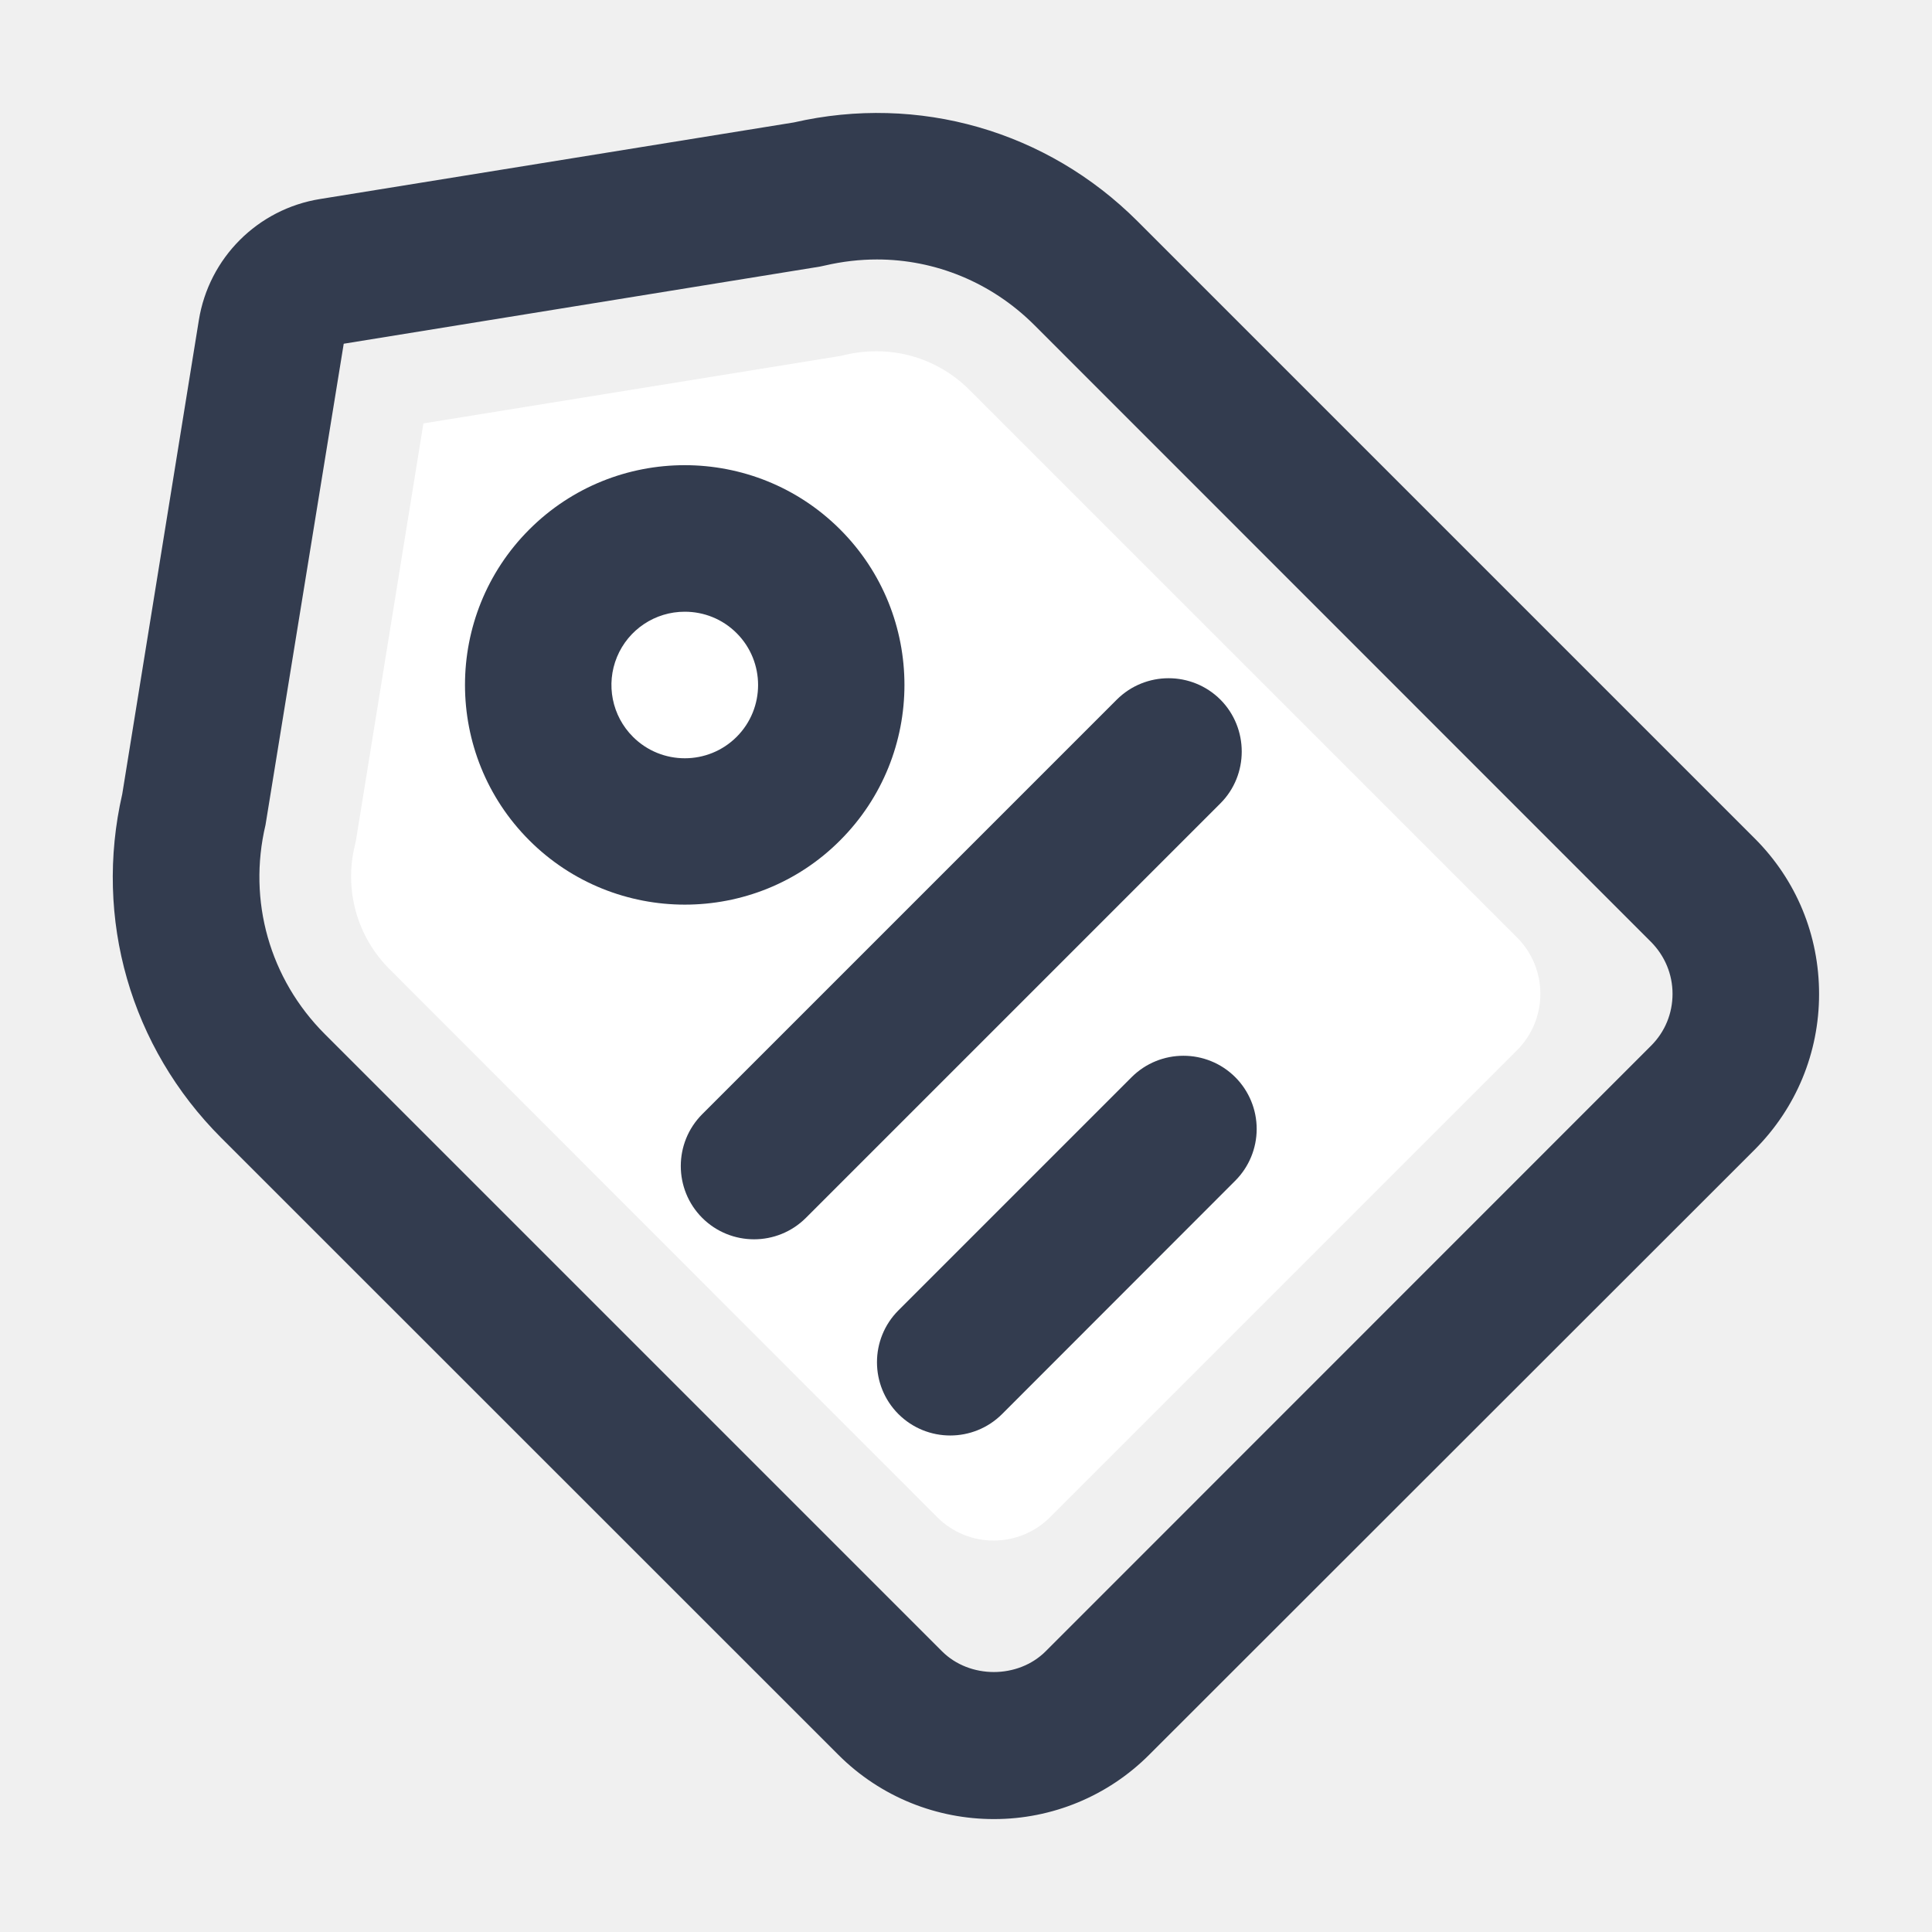
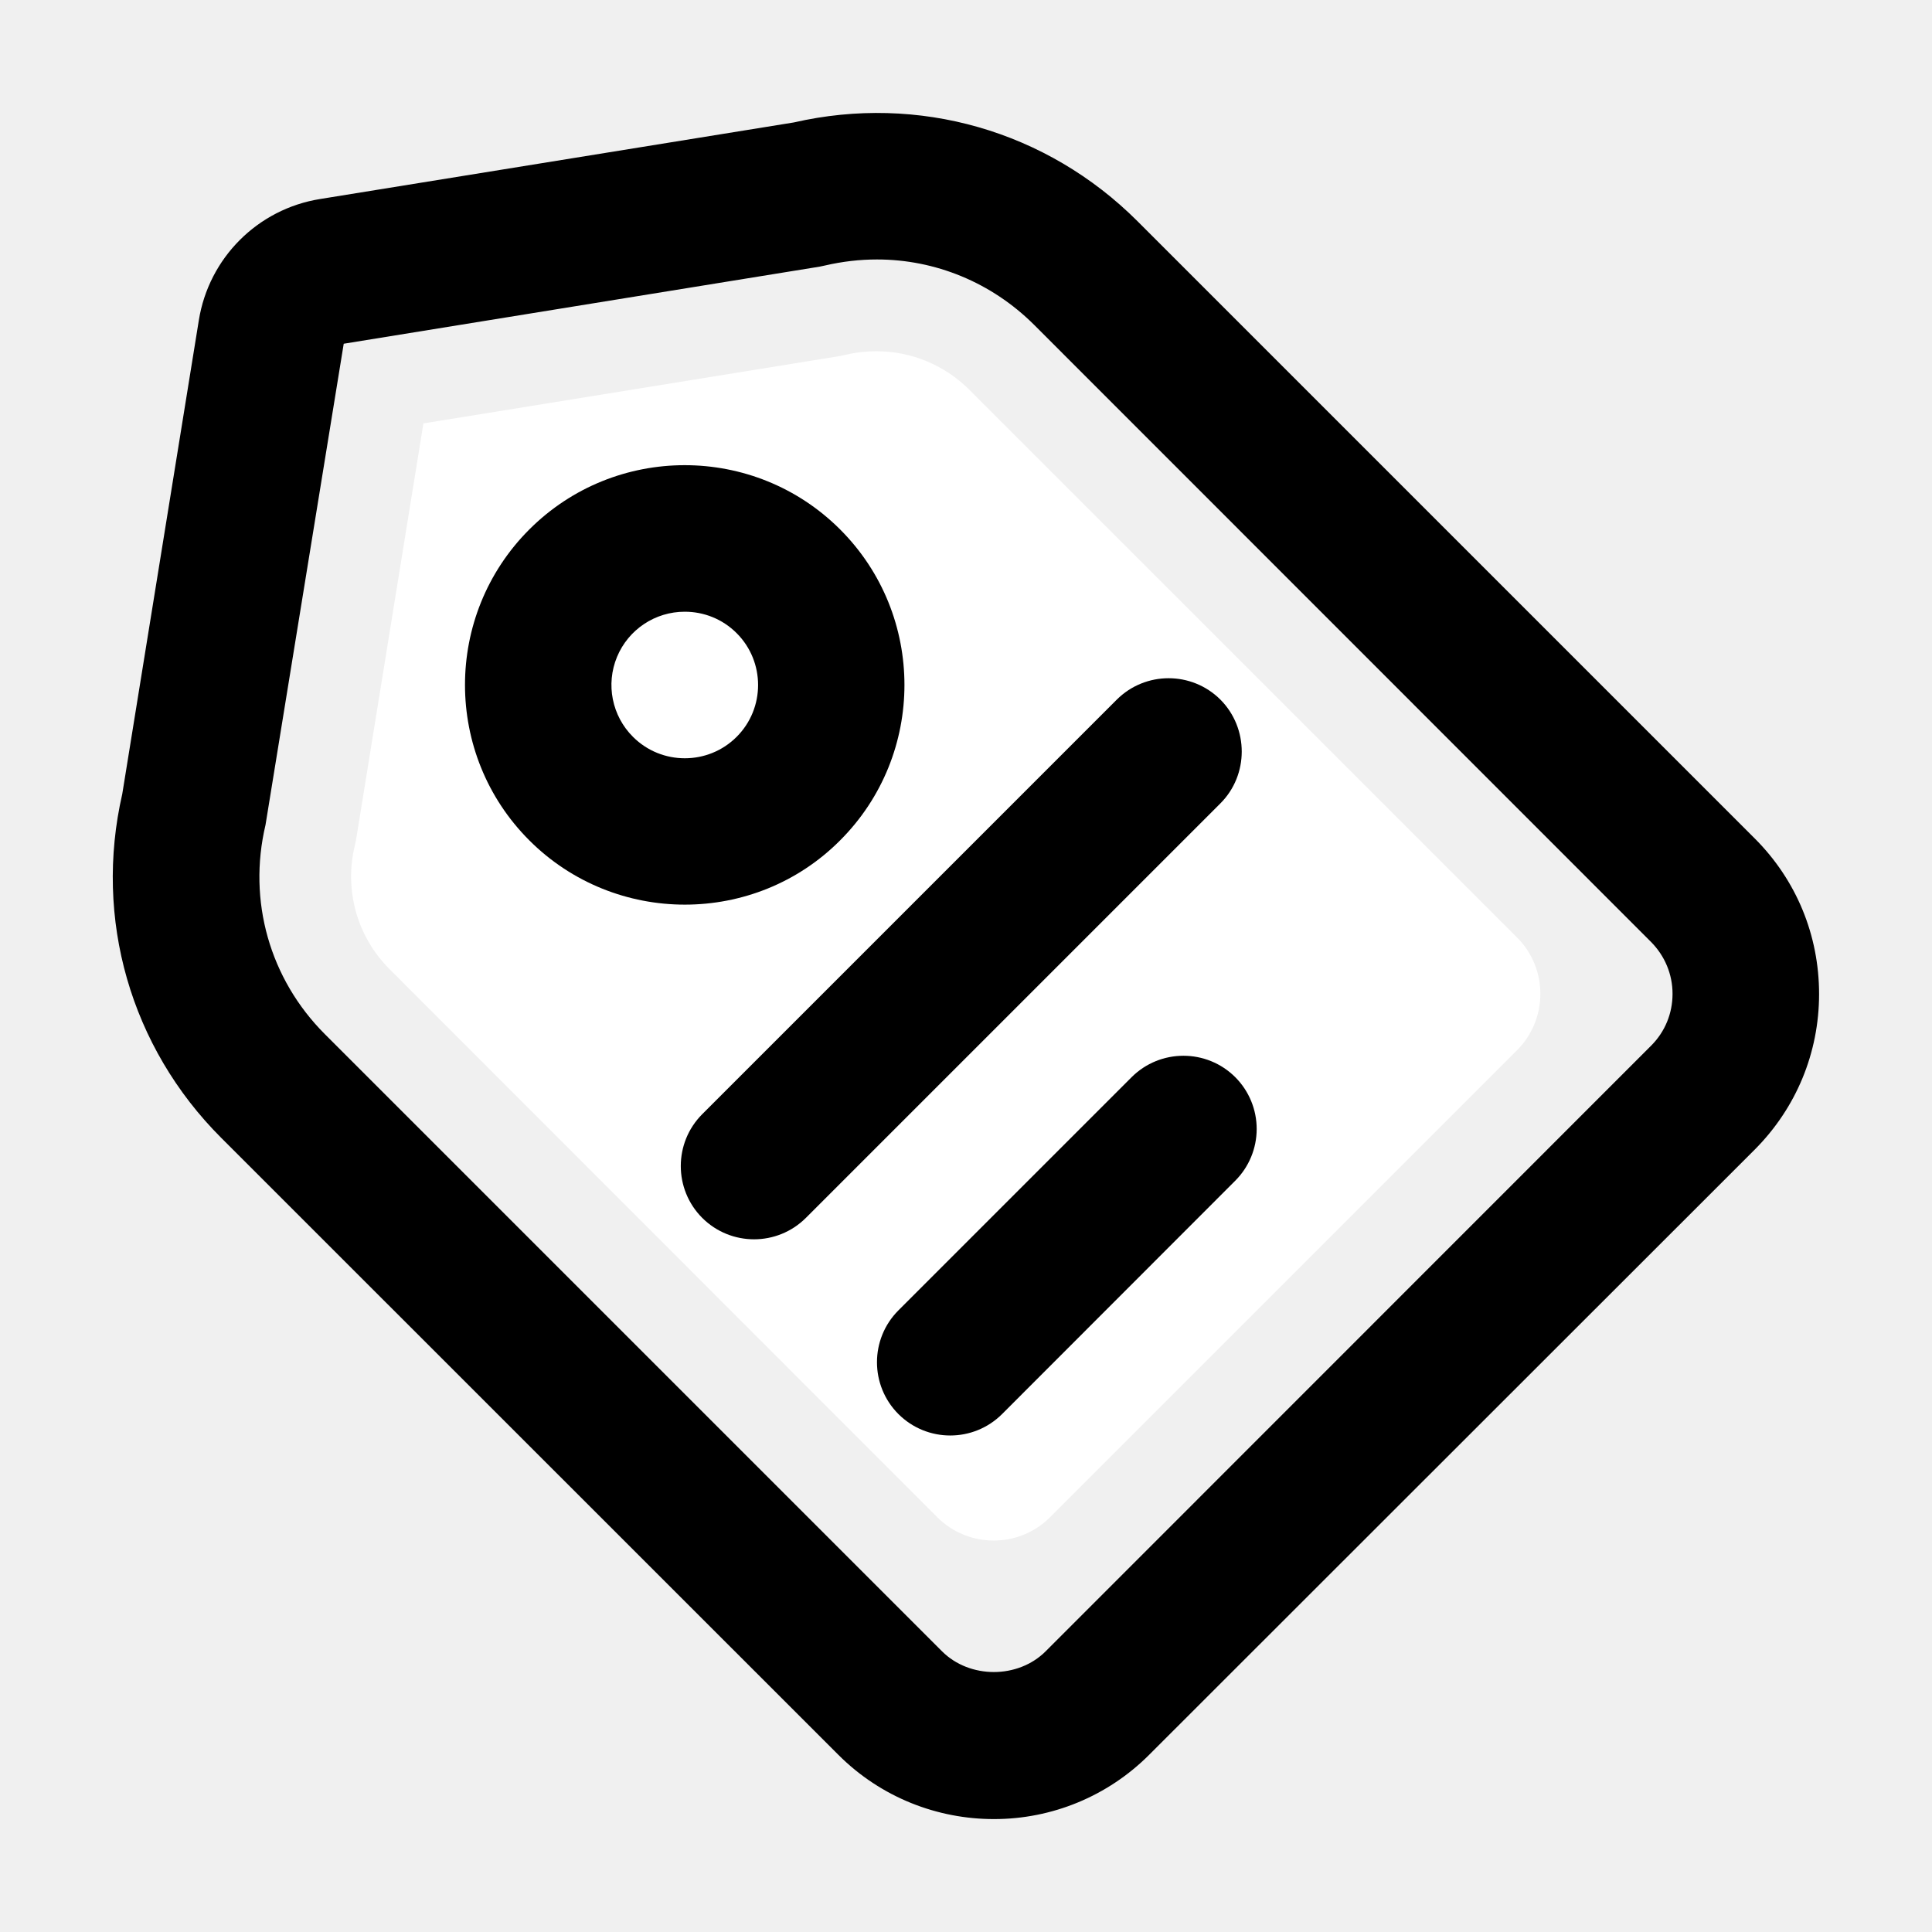
- <svg xmlns="http://www.w3.org/2000/svg" t="1640355952753" class="icon" viewBox="0 0 1024 1024" version="1.1" p-id="1169" width="200" height="200">
+ <svg xmlns="http://www.w3.org/2000/svg" t="1640400111988" class="icon" viewBox="0 0 1024 1024" version="1.1" p-id="1013" width="200" height="200">
  <defs>
    <style type="text/css" />
  </defs>
-   <path d="M526.758 964.15c-29.807 0-59.711-11.36-82.43-34.079L117.231 603.071c-48.06-48.06-67.575-116.12-52.429-182.239l40.584-251.076a77.498 77.498 0 0 1 64.274-64.274l251.076-40.584c66.119-15.146 134.179 4.369 182.239 52.429l327.097 327.097c22.04 22.04 34.079 51.264 34.079 82.43s-12.136 60.39-34.079 82.43L609.09 930.071a116.072 116.072 0 0 1-82.333 34.079z m-61.944-826.627c-9.126 0-18.35 1.068-27.574 3.204l-2.719 0.583-252.338 40.875-41.458 255.056c-9.515 40.195 2.233 81.653 31.457 110.877l327.097 327.097c14.661 14.661 40.293 14.661 54.953 0L875.118 554.234c7.379-7.379 11.36-17.088 11.36-27.477s-4.078-20.098-11.36-27.477L548.118 172.184c-22.622-22.525-52.429-34.661-83.304-34.661z" fill="#333C4F" p-id="1170" />
-   <path d="M206.554 513.748a69.264 69.264 0 0 1-18.544-65.342l0.68-3.107 35.729-220.881 220.881-35.729 3.107-0.68c5.243-1.262 10.68-1.845 16.02-1.845 18.641 0 36.118 7.282 49.322 20.389l290.3 290.3c16.505 16.505 16.505 43.302 0 59.808L556.564 804.145c-16.505 16.505-43.302 16.505-59.808 0L206.554 513.748z" fill="#ffffff" p-id="1171" />
-   <path d="M362.966 479.475c-29.807 0-59.711-11.36-82.43-34.079-45.438-45.438-45.438-119.324 0-164.762s119.324-45.438 164.762 0 45.438 119.324 0 164.762c-22.622 22.719-52.429 34.079-82.333 34.079z m0-155.248a38.817 38.817 0 0 0-27.477 66.313c15.146 15.146 39.807 15.146 54.953 0s15.146-39.807 0-54.953c-7.573-7.573-17.476-11.36-27.477-11.36zM646.859 425.784L427.143 645.499a38.914 38.914 0 0 1-54.953 0 38.914 38.914 0 0 1 0-54.953l219.716-219.716a38.914 38.914 0 0 1 54.953 0c15.049 15.146 15.049 39.904 0 54.953zM654.626 625.887L531.127 749.483a38.914 38.914 0 0 1-54.953 0 38.914 38.914 0 0 1 0-54.953l123.596-123.596a38.914 38.914 0 0 1 54.953 0 38.826 38.826 0 0 1-0.097 54.953z" fill="#333C4F" p-id="1172" />
+   <path d="M526.758 964.15c-29.807 0-59.711-11.36-82.43-34.079L117.231 603.071c-48.06-48.06-67.575-116.12-52.429-182.239l40.584-251.076a77.498 77.498 0 0 1 64.274-64.274l251.076-40.584c66.119-15.146 134.179 4.369 182.239 52.429l327.097 327.097c22.04 22.04 34.079 51.264 34.079 82.43s-12.136 60.39-34.079 82.43L609.09 930.071a116.072 116.072 0 0 1-82.333 34.079z m-61.944-826.627c-9.126 0-18.35 1.068-27.574 3.204l-2.719 0.583-252.338 40.875-41.458 255.056c-9.515 40.195 2.233 81.653 31.457 110.877l327.097 327.097c14.661 14.661 40.293 14.661 54.953 0L875.118 554.234c7.379-7.379 11.36-17.088 11.36-27.477s-4.078-20.098-11.36-27.477L548.118 172.184c-22.622-22.525-52.429-34.661-83.304-34.661z" p-id="1014" />
+   <path d="M206.554 513.748a69.264 69.264 0 0 1-18.544-65.342l0.68-3.107 35.729-220.881 220.881-35.729 3.107-0.68c5.243-1.262 10.68-1.845 16.02-1.845 18.641 0 36.118 7.282 49.322 20.389l290.3 290.3c16.505 16.505 16.505 43.302 0 59.808L556.564 804.145c-16.505 16.505-43.302 16.505-59.808 0L206.554 513.748z" fill="#ffffff" p-id="1015" />
+   <path d="M362.966 479.475c-29.807 0-59.711-11.36-82.43-34.079-45.438-45.438-45.438-119.324 0-164.762s119.324-45.438 164.762 0 45.438 119.324 0 164.762c-22.622 22.719-52.429 34.079-82.333 34.079z m0-155.248a38.817 38.817 0 0 0-27.477 66.313c15.146 15.146 39.807 15.146 54.953 0s15.146-39.807 0-54.953c-7.573-7.573-17.476-11.36-27.477-11.36zM646.859 425.784L427.143 645.499a38.914 38.914 0 0 1-54.953 0 38.914 38.914 0 0 1 0-54.953l219.716-219.716a38.914 38.914 0 0 1 54.953 0c15.049 15.146 15.049 39.904 0 54.953zM654.626 625.887L531.127 749.483a38.914 38.914 0 0 1-54.953 0 38.914 38.914 0 0 1 0-54.953l123.596-123.596a38.914 38.914 0 0 1 54.953 0 38.826 38.826 0 0 1-0.097 54.953z" p-id="1016" />
</svg>
